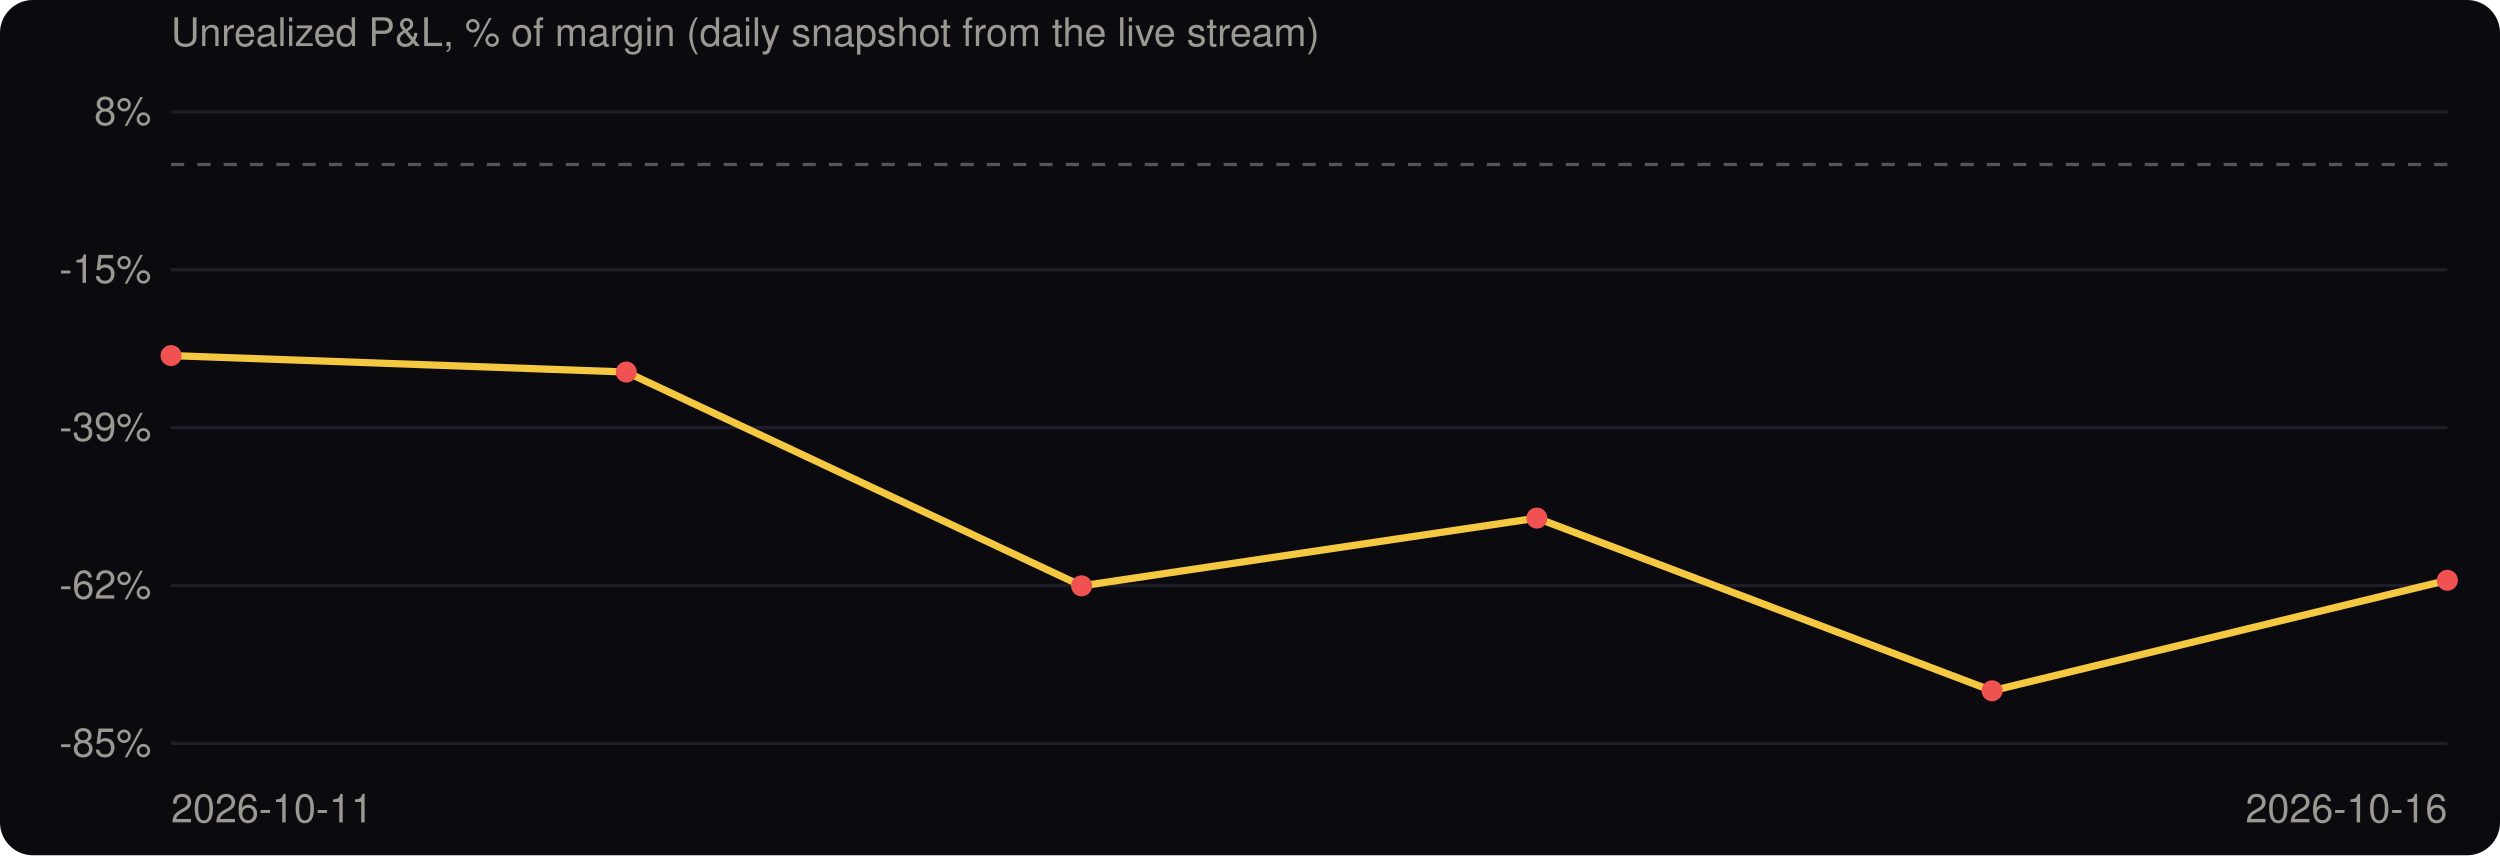
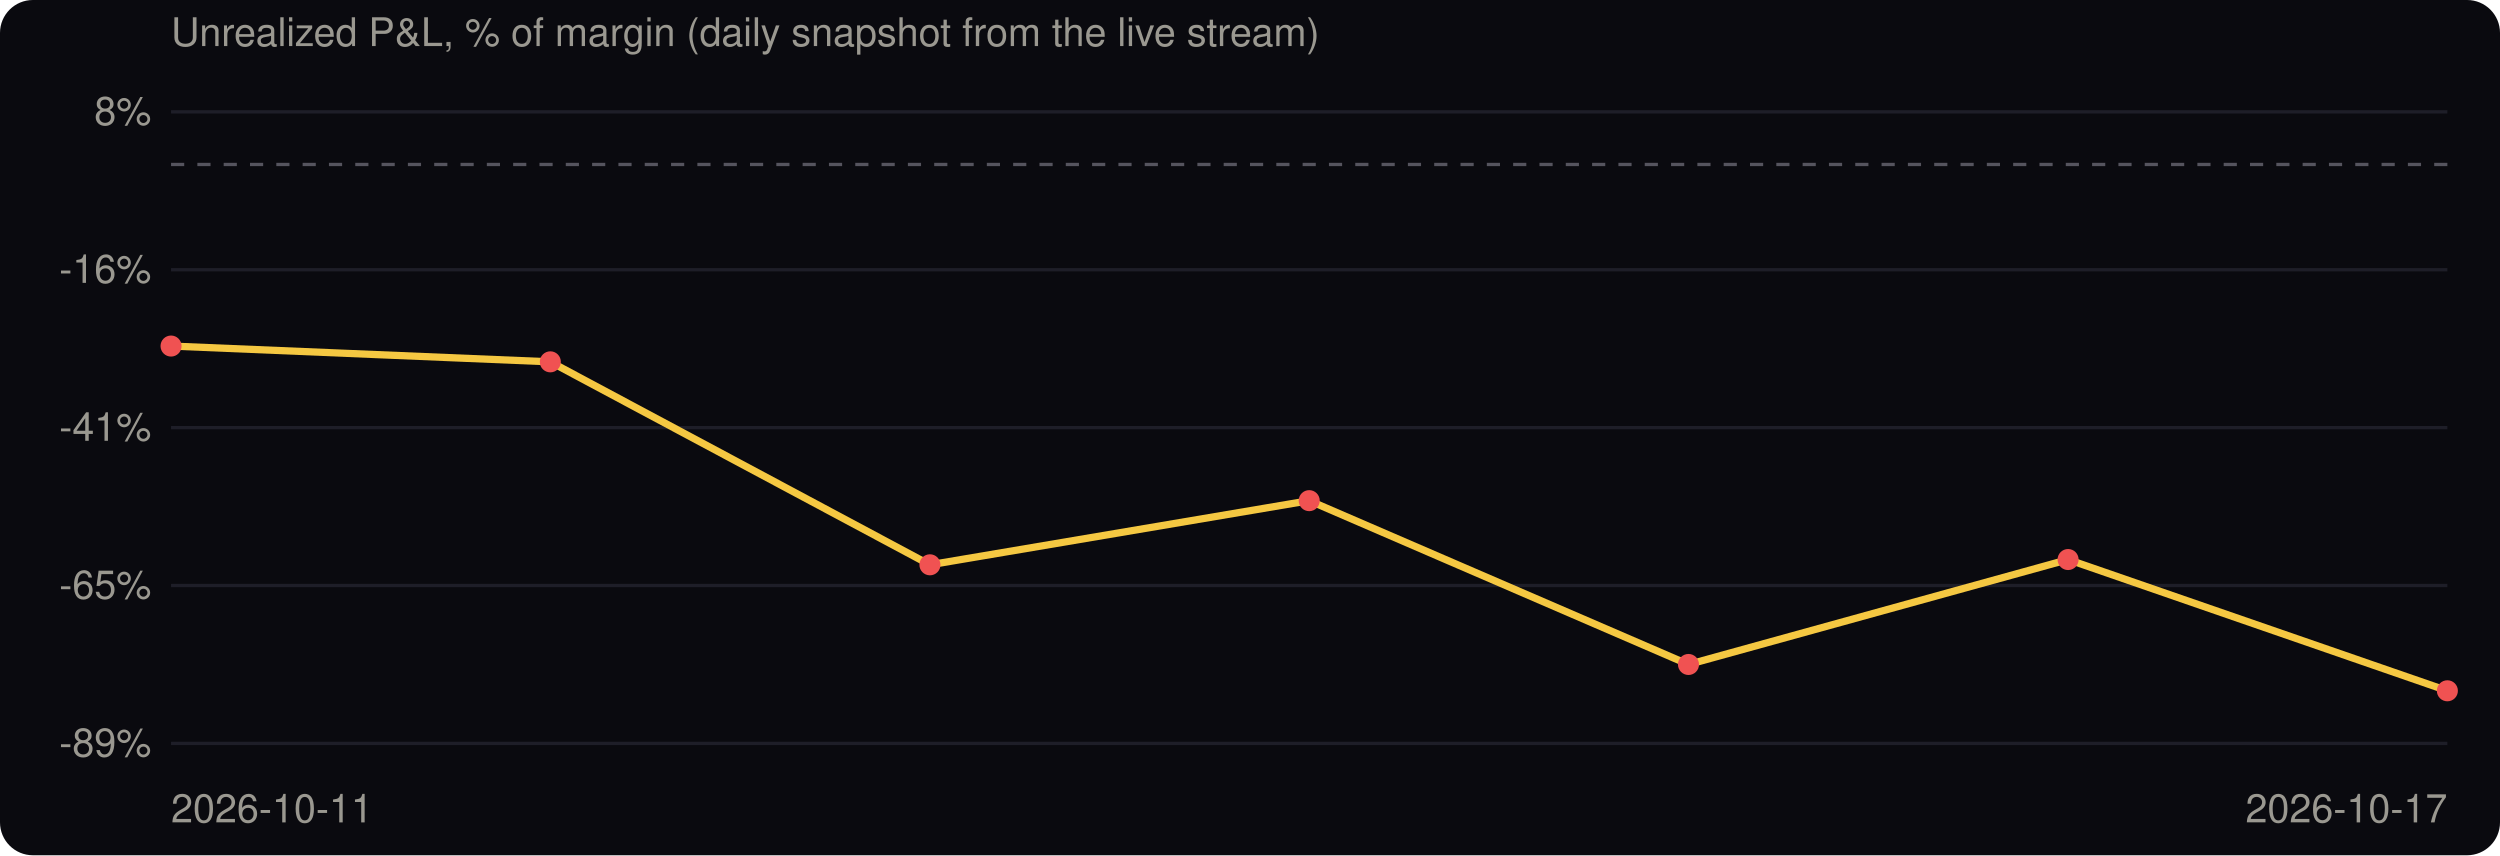
<svg xmlns="http://www.w3.org/2000/svg" viewBox="0 0 760 260" width="760" height="260" font-family="Helvetica, Arial, sans-serif" font-size="12">
  <rect width="760" height="260" rx="10" fill="#0A0A0F" />
  <text x="52" y="14" fill="#9A9890">Unrealized P&amp;L, % of margin (daily snapshot from the live stream)</text>
  <line x1="52" x2="744" y1="226.0" y2="226.0" stroke="#1E1E28" />
-   <text x="46" y="230.0" fill="#9A9890" text-anchor="end">-85%</text>
+   <text x="46" y="230.0" fill="#9A9890" text-anchor="end">-89%</text>
  <line x1="52" x2="744" y1="178.0" y2="178.0" stroke="#1E1E28" />
-   <text x="46" y="182.0" fill="#9A9890" text-anchor="end">-62%</text>
+   <text x="46" y="182.0" fill="#9A9890" text-anchor="end">-65%</text>
  <line x1="52" x2="744" y1="130.0" y2="130.0" stroke="#1E1E28" />
-   <text x="46" y="134.0" fill="#9A9890" text-anchor="end">-39%</text>
+   <text x="46" y="134.0" fill="#9A9890" text-anchor="end">-41%</text>
  <line x1="52" x2="744" y1="82.0" y2="82.0" stroke="#1E1E28" />
-   <text x="46" y="86.0" fill="#9A9890" text-anchor="end">-15%</text>
+   <text x="46" y="86.0" fill="#9A9890" text-anchor="end">-16%</text>
  <line x1="52" x2="744" y1="34.0" y2="34.0" stroke="#1E1E28" />
  <text x="46" y="38.0" fill="#9A9890" text-anchor="end">8%</text>
  <line x1="52" x2="744" y1="50.0" y2="50.0" stroke="#55545E" stroke-dasharray="4 4" />
-   <path d="M52.0,108.1 L190.4,113.1 L328.8,178.1 L467.2,157.5 L605.6,210.0 L744.0,176.4" fill="none" stroke="#F5C842" stroke-width="2.2" />
-   <circle cx="52.0" cy="108.1" r="3.2" fill="#f05252" />
-   <circle cx="190.4" cy="113.1" r="3.2" fill="#f05252" />
-   <circle cx="328.8" cy="178.1" r="3.2" fill="#f05252" />
-   <circle cx="467.2" cy="157.5" r="3.2" fill="#f05252" />
-   <circle cx="605.6" cy="210.0" r="3.2" fill="#f05252" />
-   <circle cx="744.0" cy="176.4" r="3.2" fill="#f05252" />
+   <path d="M52.0,105.2 L167.3,110.0 L282.7,171.7 L398.0,152.2 L513.3,202.0 L628.7,170.1 L744.0,210.0" fill="none" stroke="#F5C842" stroke-width="2.2" />
+   <circle cx="52.0" cy="105.2" r="3.2" fill="#f05252" />
+   <circle cx="167.3" cy="110.0" r="3.2" fill="#f05252" />
+   <circle cx="282.7" cy="171.7" r="3.2" fill="#f05252" />
+   <circle cx="398.0" cy="152.2" r="3.2" fill="#f05252" />
+   <circle cx="513.3" cy="202.0" r="3.2" fill="#f05252" />
+   <circle cx="628.7" cy="170.1" r="3.2" fill="#f05252" />
+   <circle cx="744.0" cy="210.0" r="3.2" fill="#f05252" />
  <text x="52" y="250" fill="#9A9890">2026-10-11</text>
-   <text x="744" y="250" fill="#9A9890" text-anchor="end">2026-10-16</text>
+   <text x="744" y="250" fill="#9A9890" text-anchor="end">2026-10-17</text>
</svg>
